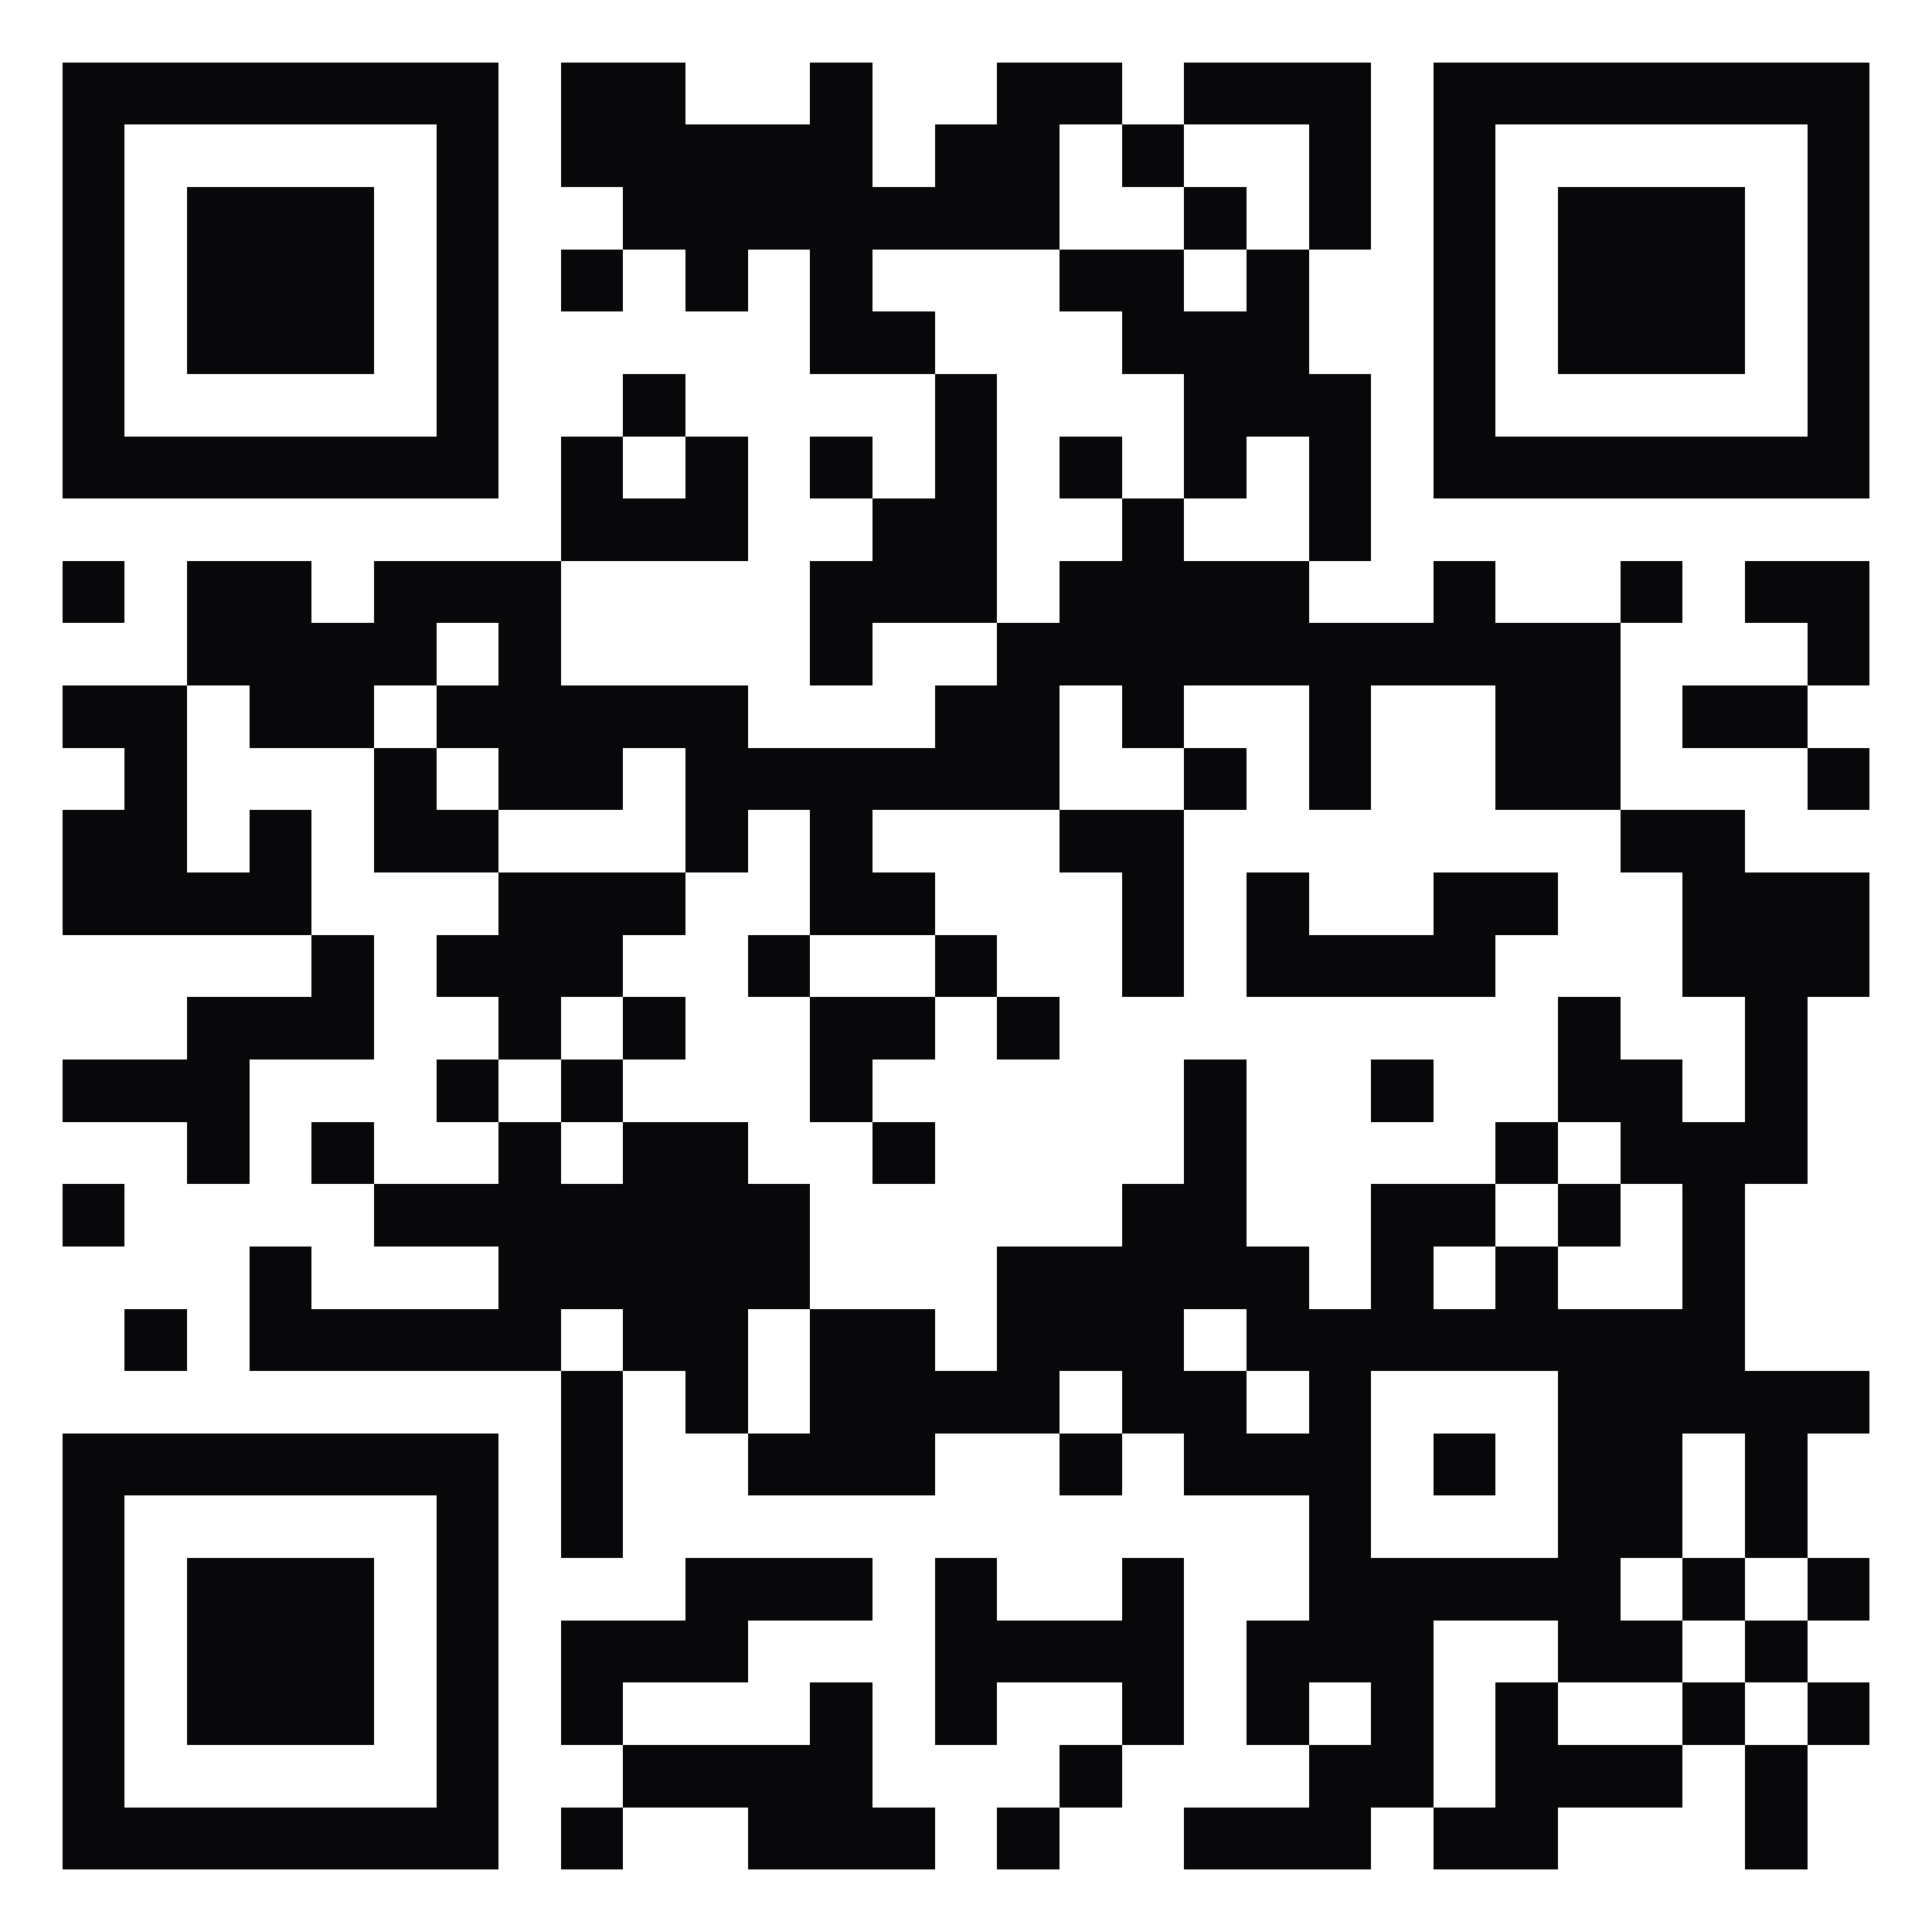
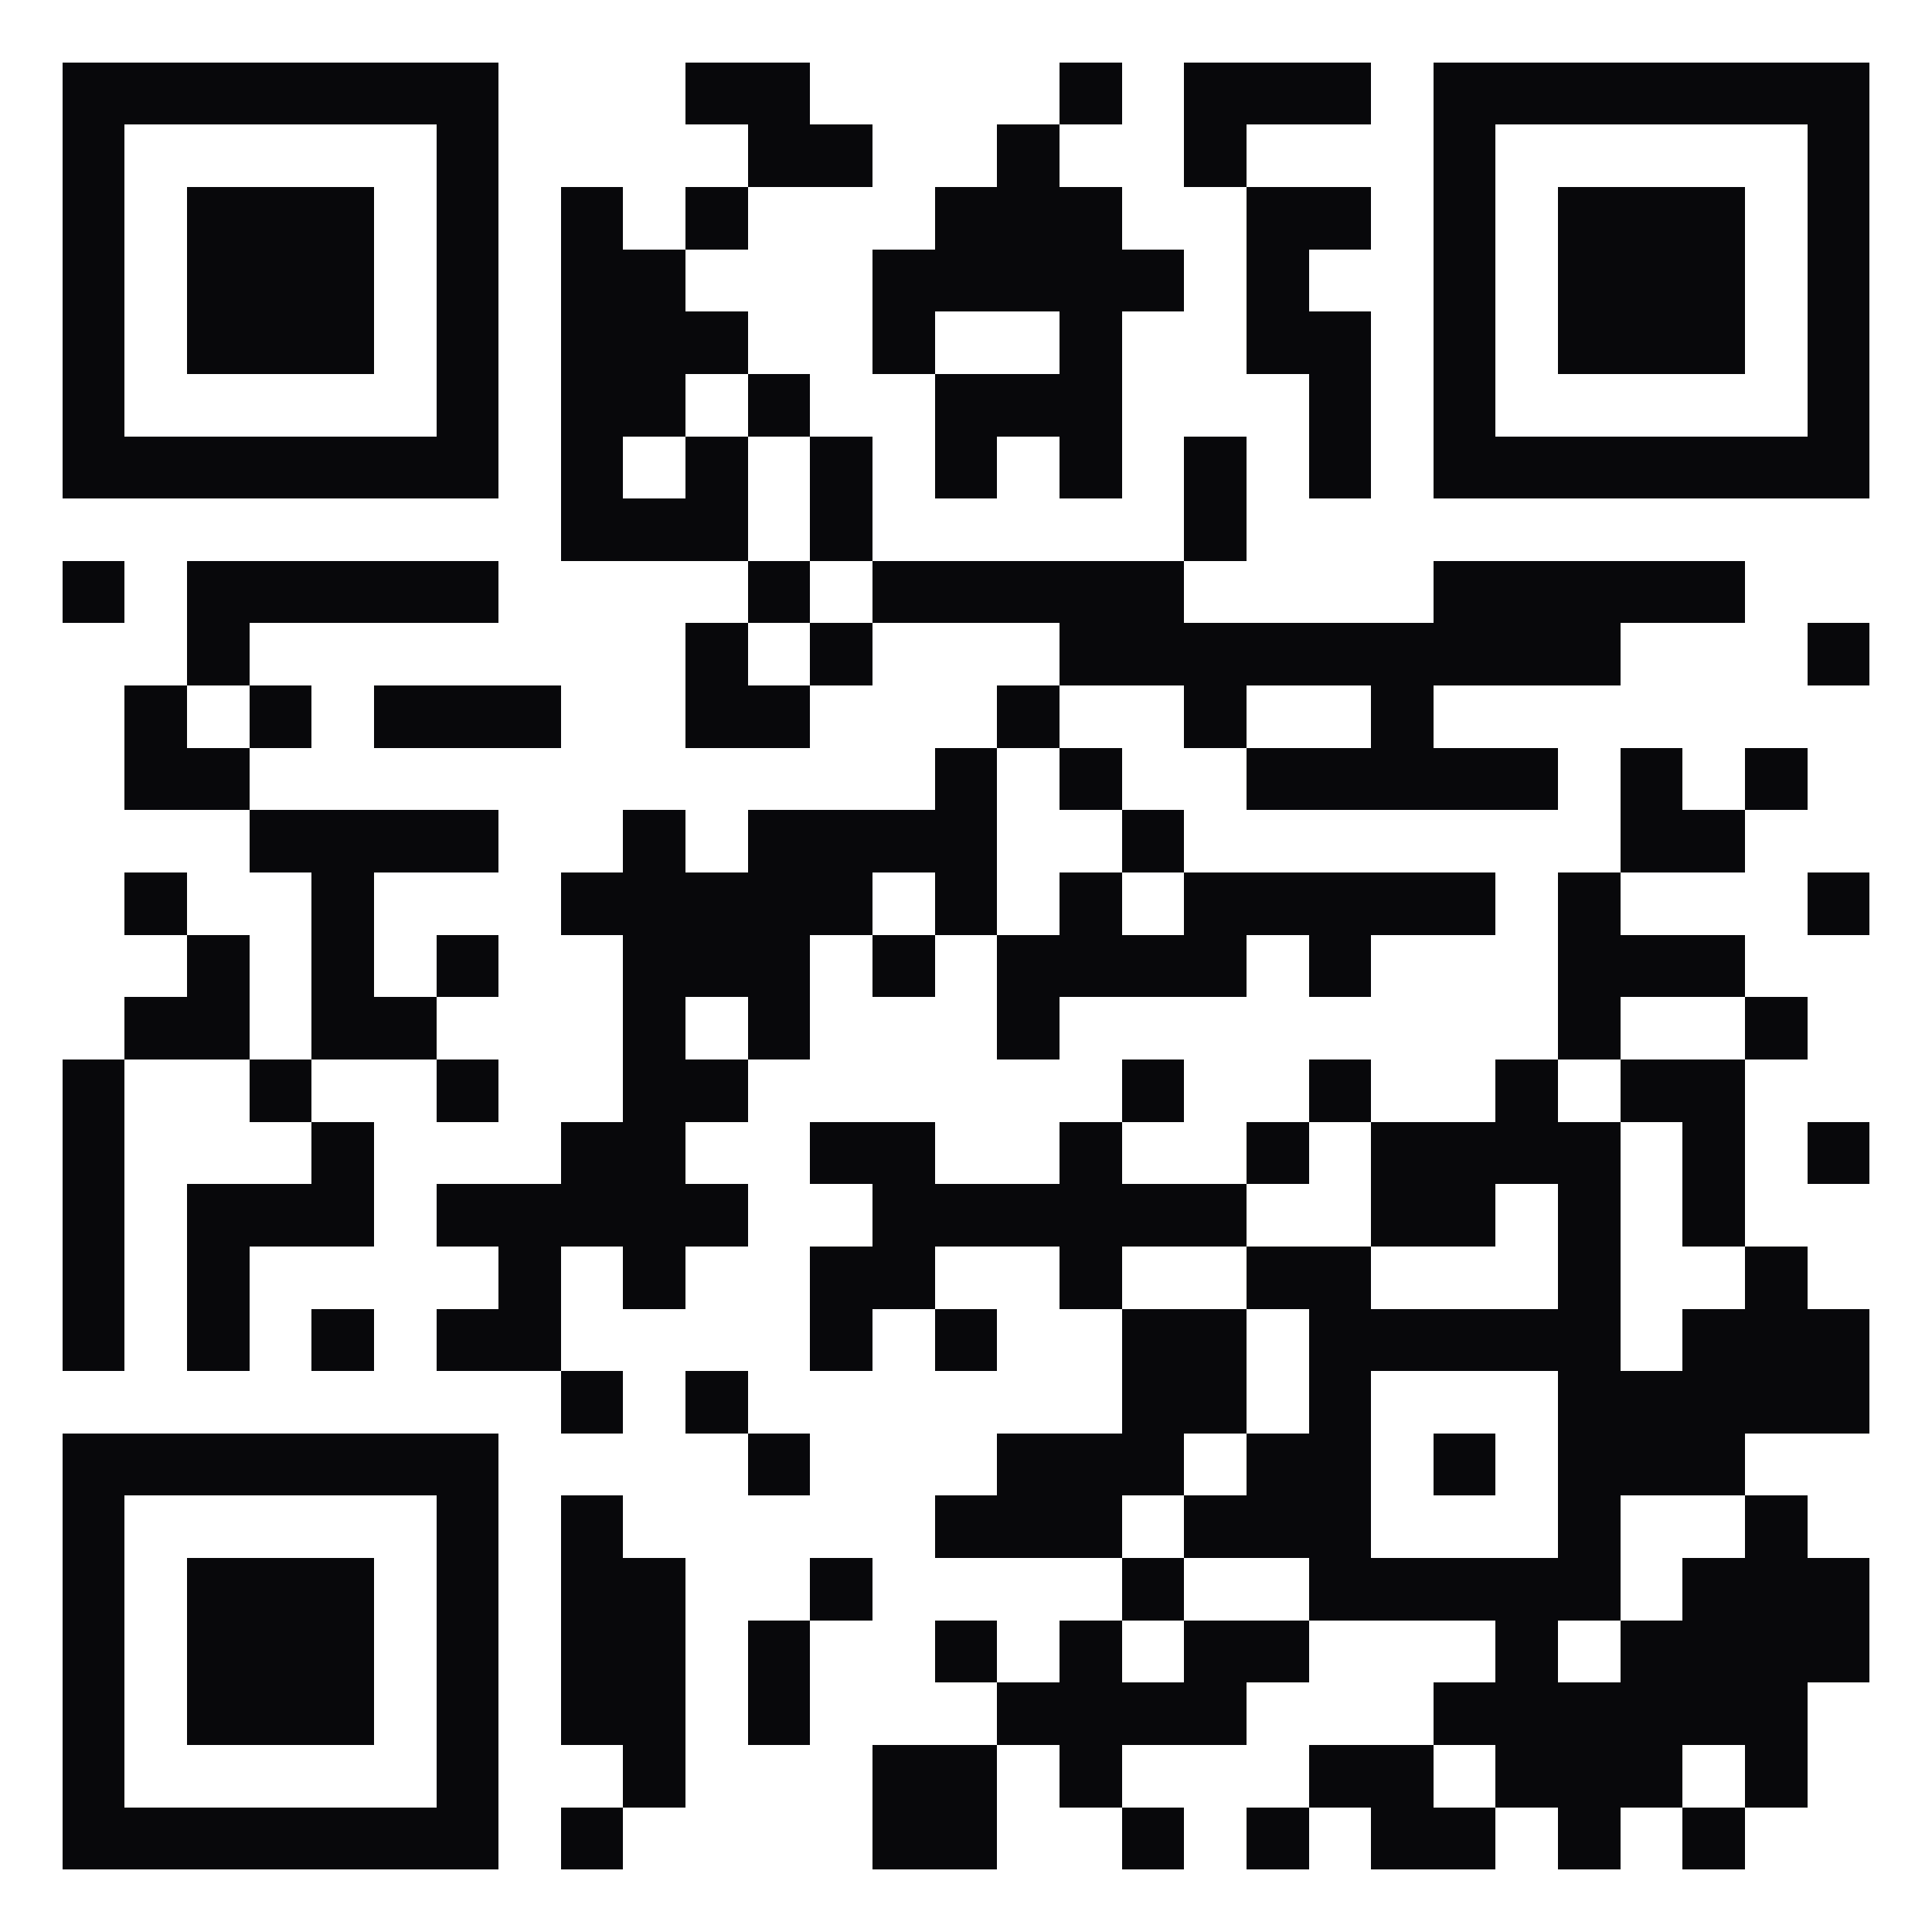
<svg xmlns="http://www.w3.org/2000/svg" viewBox="0 0 31 31" shape-rendering="crispEdges">
  <path fill="#ffffff" d="M0 0h31v31H0z" />
-   <path stroke="#08080b" d="M1 1.5h7m1 0h2m2 0h1m2 0h2m1 0h3m1 0h7M1 2.5h1m5 0h1m1 0h5m1 0h2m1 0h1m2 0h1m1 0h1m5 0h1M1 3.5h1m1 0h3m1 0h1m2 0h7m2 0h1m1 0h1m1 0h1m1 0h3m1 0h1M1 4.5h1m1 0h3m1 0h1m1 0h1m1 0h1m1 0h1m3 0h2m1 0h1m2 0h1m1 0h3m1 0h1M1 5.5h1m1 0h3m1 0h1m5 0h2m3 0h3m2 0h1m1 0h3m1 0h1M1 6.5h1m5 0h1m2 0h1m4 0h1m3 0h3m1 0h1m5 0h1M1 7.5h7m1 0h1m1 0h1m1 0h1m1 0h1m1 0h1m1 0h1m1 0h1m1 0h7M9 8.5h3m2 0h2m2 0h1m2 0h1M1 9.5h1m1 0h2m1 0h3m4 0h3m1 0h4m2 0h1m2 0h1m1 0h2M3 10.5h4m1 0h1m4 0h1m2 0h10m3 0h1M1 11.5h2m1 0h2m1 0h5m3 0h2m1 0h1m2 0h1m2 0h2m1 0h2M2 12.5h1m3 0h1m1 0h2m1 0h6m2 0h1m1 0h1m2 0h2m3 0h1M1 13.5h2m1 0h1m1 0h2m3 0h1m1 0h1m3 0h2m7 0h2M1 14.5h4m3 0h3m2 0h2m3 0h1m1 0h1m2 0h2m2 0h3M5 15.5h1m1 0h3m2 0h1m2 0h1m2 0h1m1 0h4m3 0h3M3 16.5h3m2 0h1m1 0h1m2 0h2m1 0h1m8 0h1m2 0h1M1 17.5h3m3 0h1m1 0h1m3 0h1m5 0h1m2 0h1m2 0h2m1 0h1M3 18.5h1m1 0h1m2 0h1m1 0h2m2 0h1m4 0h1m4 0h1m1 0h3M1 19.5h1m4 0h7m5 0h2m2 0h2m1 0h1m1 0h1M4 20.5h1m3 0h5m3 0h5m1 0h1m1 0h1m2 0h1M2 21.5h1m1 0h5m1 0h2m1 0h2m1 0h3m1 0h8M9 22.5h1m1 0h1m1 0h4m1 0h2m1 0h1m3 0h5M1 23.5h7m1 0h1m2 0h3m2 0h1m1 0h3m1 0h1m1 0h2m1 0h1M1 24.5h1m5 0h1m1 0h1m11 0h1m3 0h2m1 0h1M1 25.5h1m1 0h3m1 0h1m3 0h3m1 0h1m2 0h1m2 0h5m1 0h1m1 0h1M1 26.5h1m1 0h3m1 0h1m1 0h3m3 0h4m1 0h3m2 0h2m1 0h1M1 27.5h1m1 0h3m1 0h1m1 0h1m3 0h1m1 0h1m2 0h1m1 0h1m1 0h1m1 0h1m2 0h1m1 0h1M1 28.5h1m5 0h1m2 0h4m3 0h1m3 0h2m1 0h3m1 0h1M1 29.5h7m1 0h1m2 0h3m1 0h1m2 0h3m1 0h2m3 0h1" />
+   <path stroke="#08080b" d="M1 1.5h7m3 0h2m4 0h1m1 0h3m1 0h7M1 2.5h1m5 0h1m4 0h2m2 0h1m2 0h1m3 0h1m5 0h1M1 3.5h1m1 0h3m1 0h1m1 0h1m1 0h1m3 0h3m2 0h2m1 0h1m1 0h3m1 0h1M1 4.5h1m1 0h3m1 0h1m1 0h2m3 0h5m1 0h1m2 0h1m1 0h3m1 0h1M1 5.5h1m1 0h3m1 0h1m1 0h3m2 0h1m2 0h1m2 0h2m1 0h1m1 0h3m1 0h1M1 6.5h1m5 0h1m1 0h2m1 0h1m2 0h3m3 0h1m1 0h1m5 0h1M1 7.5h7m1 0h1m1 0h1m1 0h1m1 0h1m1 0h1m1 0h1m1 0h1m1 0h7M9 8.5h3m1 0h1m5 0h1M1 9.5h1m1 0h5m4 0h1m1 0h5m4 0h5M3 10.5h1m7 0h1m1 0h1m3 0h9m3 0h1M2 11.5h1m1 0h1m1 0h3m2 0h2m3 0h1m2 0h1m2 0h1M2 12.5h2m11 0h1m1 0h1m2 0h5m1 0h1m1 0h1M4 13.5h4m2 0h1m1 0h4m2 0h1m7 0h2M2 14.5h1m2 0h1m3 0h5m1 0h1m1 0h1m1 0h5m1 0h1m3 0h1M3 15.5h1m1 0h1m1 0h1m2 0h3m1 0h1m1 0h4m1 0h1m3 0h3M2 16.5h2m1 0h2m3 0h1m1 0h1m3 0h1m8 0h1m2 0h1M1 17.5h1m2 0h1m2 0h1m2 0h2m6 0h1m2 0h1m2 0h1m1 0h2M1 18.5h1m3 0h1m3 0h2m2 0h2m2 0h1m2 0h1m1 0h4m1 0h1m1 0h1M1 19.5h1m1 0h3m1 0h5m2 0h6m2 0h2m1 0h1m1 0h1M1 20.5h1m1 0h1m4 0h1m1 0h1m2 0h2m2 0h1m2 0h2m3 0h1m2 0h1M1 21.5h1m1 0h1m1 0h1m1 0h2m4 0h1m1 0h1m2 0h2m1 0h5m1 0h3M9 22.5h1m1 0h1m6 0h2m1 0h1m3 0h5M1 23.5h7m4 0h1m3 0h3m1 0h2m1 0h1m1 0h3M1 24.5h1m5 0h1m1 0h1m5 0h3m1 0h3m3 0h1m2 0h1M1 25.5h1m1 0h3m1 0h1m1 0h2m2 0h1m4 0h1m2 0h5m1 0h3M1 26.5h1m1 0h3m1 0h1m1 0h2m1 0h1m2 0h1m1 0h1m1 0h2m3 0h1m1 0h4M1 27.5h1m1 0h3m1 0h1m1 0h2m1 0h1m3 0h4m3 0h6M1 28.5h1m5 0h1m2 0h1m3 0h2m1 0h1m3 0h2m1 0h3m1 0h1M1 29.5h7m1 0h1m4 0h2m2 0h1m1 0h1m1 0h2m1 0h1m1 0h1" />
</svg>
